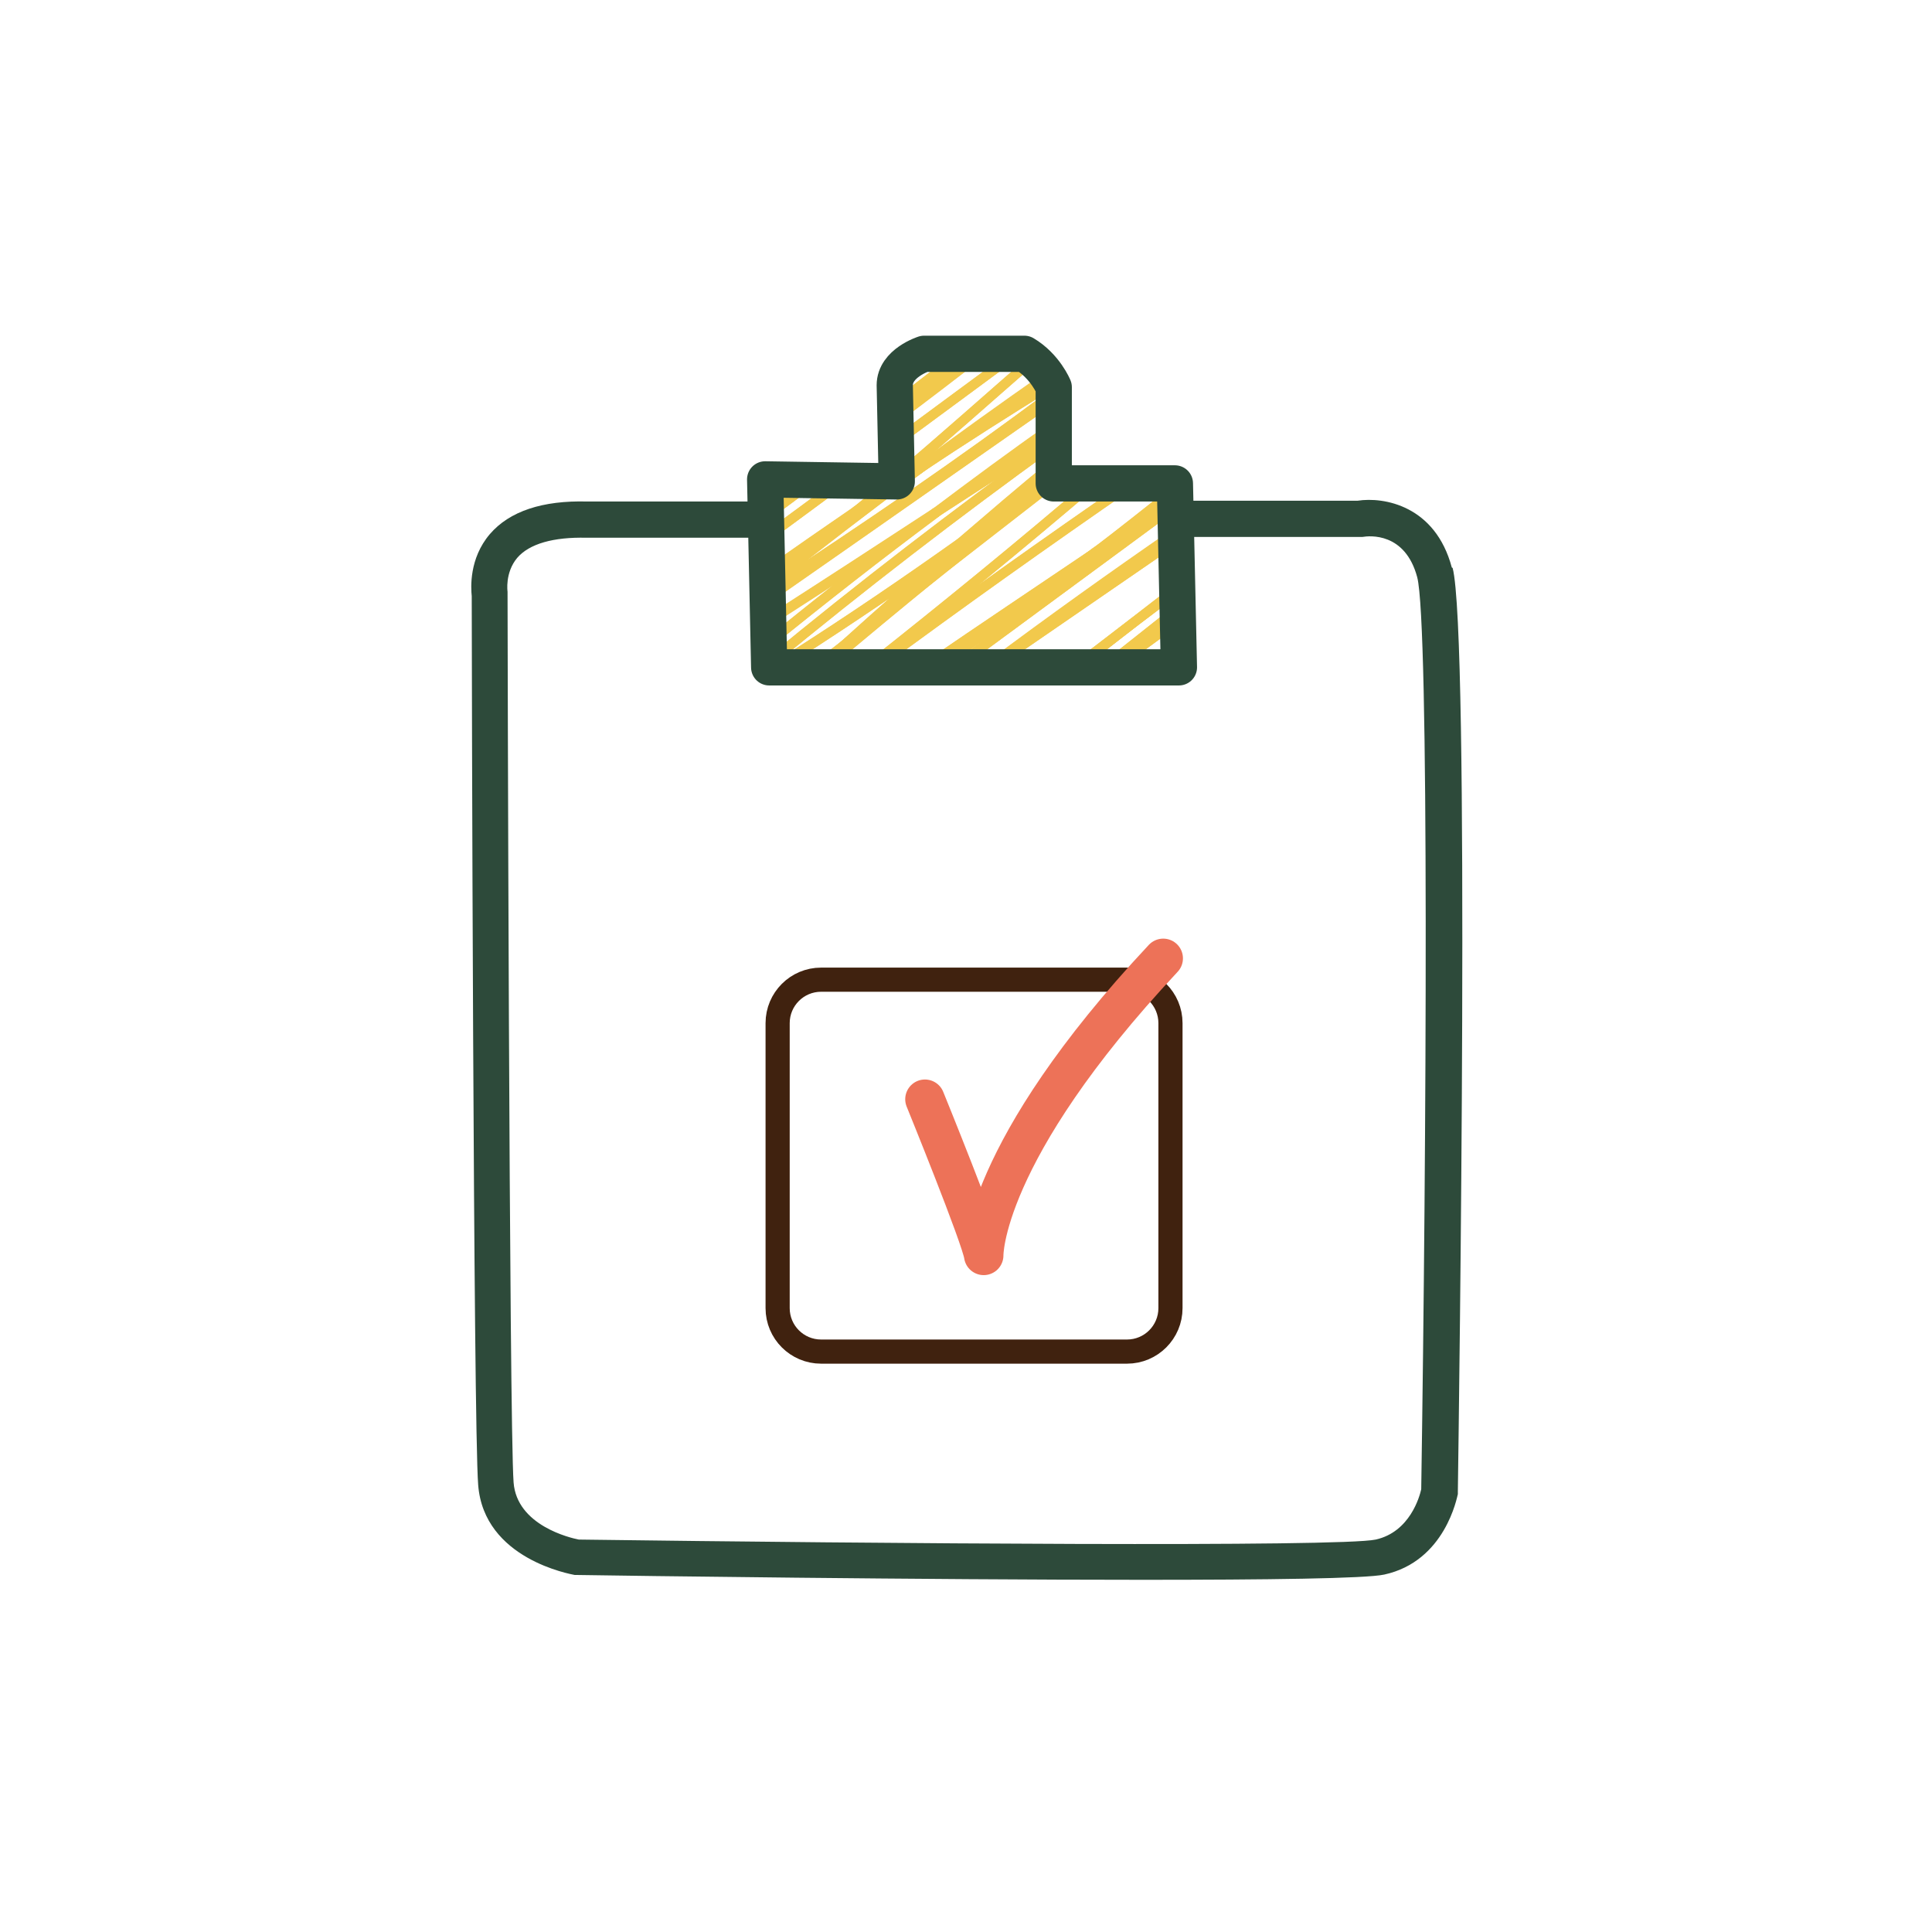
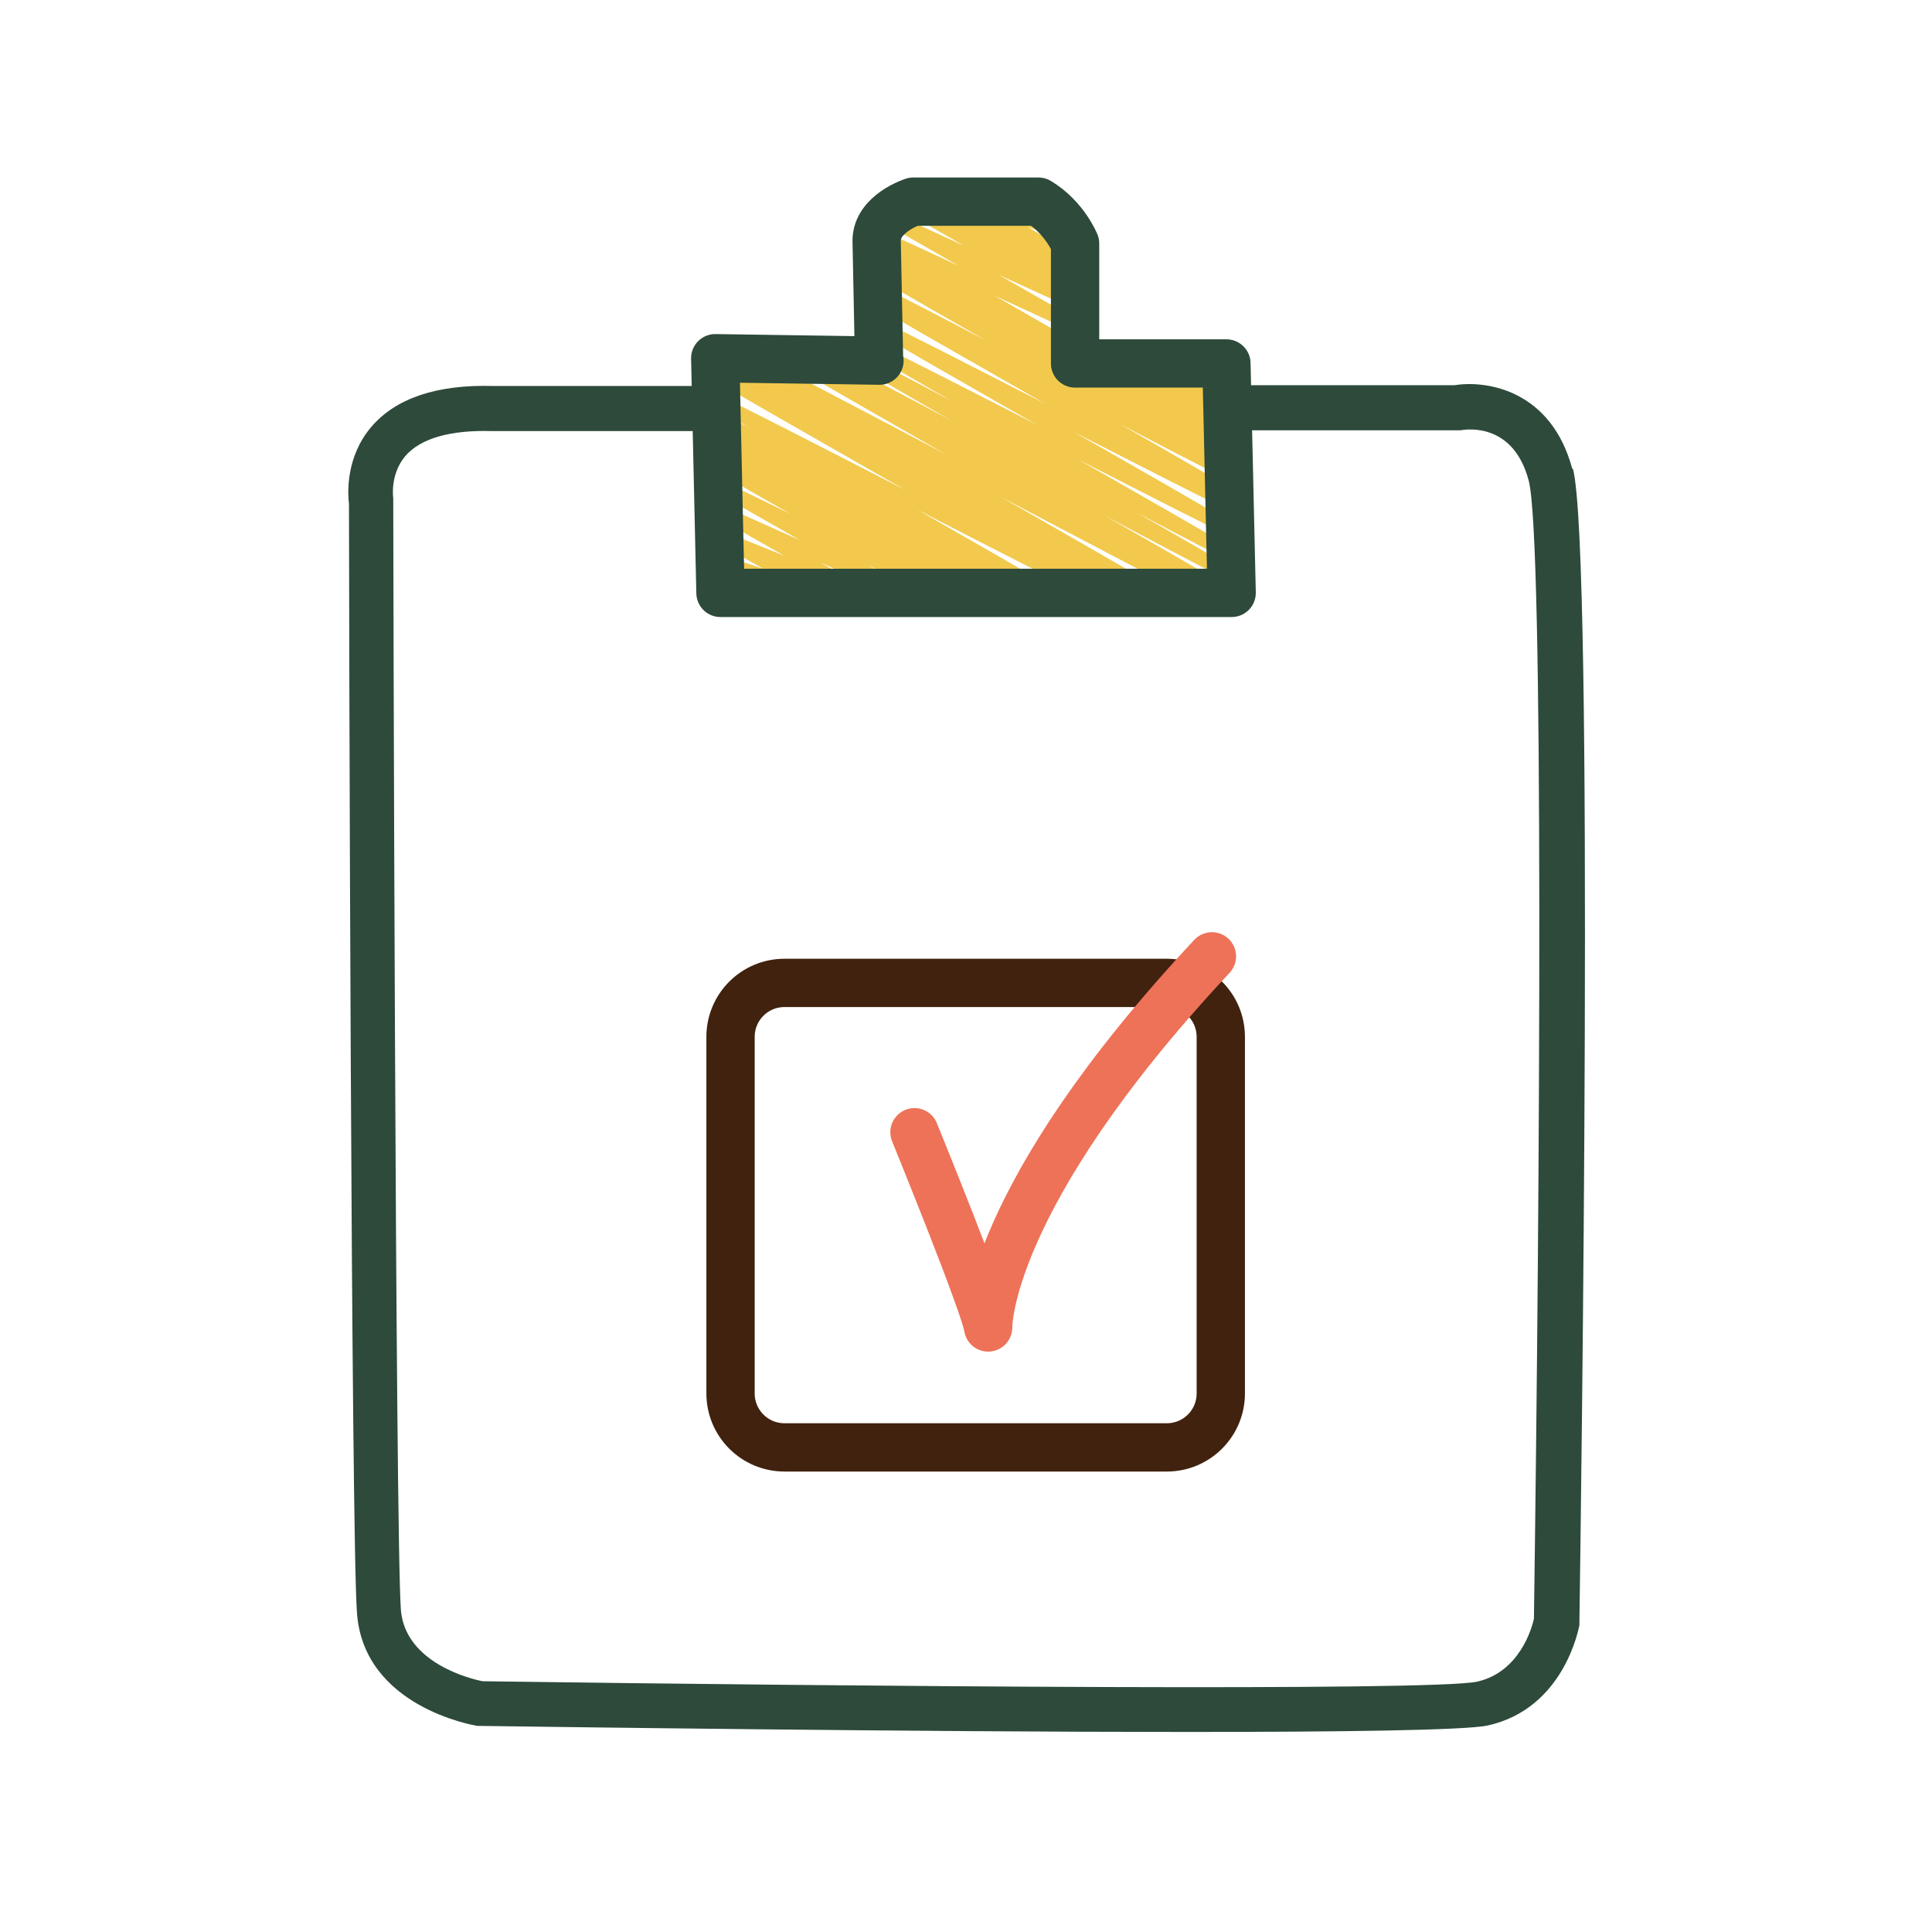
<svg xmlns="http://www.w3.org/2000/svg" id="_03_ICONS" data-name="03_ICONS" viewBox="0 0 48 48">
  <defs>
    <style>
      .cls-1 {
-         stroke: #40220f;
-         stroke-width: .6px;
+         stroke: #2d4a3a;
      }

-       .cls-1, .cls-2, .cls-3, .cls-4, .cls-5 {
+       .cls-1, .cls-2, .cls-3, .cls-4 {
        fill: none;
-       }
- 
-       .cls-1, .cls-2, .cls-4, .cls-5 {
        stroke-linecap: round;
        stroke-linejoin: round;
      }

+       .cls-1, .cls-3, .cls-4 {
+         stroke-width: 1.2px;
+       }
+ 
+       .cls-5 {
+         fill: #2d4a3a;
+       }
+ 
      .cls-2 {
-         stroke: #2d4a3a;
-         stroke-width: .9px;
+         stroke: #f2c94c;
+         stroke-width: .3px;
+       }
+ 
+       .cls-3 {
+         stroke: #ed7258;
      }

      .cls-4 {
-         stroke: #ed7258;
-         stroke-width: .98px;
-       }
- 
-       .cls-6 {
-         fill: #2d4a3a;
-       }
- 
-       .cls-5 {
-         stroke: #f2c94c;
-         stroke-width: .24px;
+         stroke: #40220f;
      }
    </style>
  </defs>
  <g>
-     <path class="cls-3" d="M22.28,11.87s-.04.04-.07.05h.07s0-.05,0-.05Z" />
-     <path class="cls-3" d="M24.61,16.55c-.06.05-.13.09-.19.14.07-.05.14-.09.21-.14h-.02Z" />
-     <path class="cls-3" d="M19.11,16.54v-.07s-.06.05-.1.08c.03,0,.06,0,.1-.01Z" />
-     <path class="cls-5" d="M26.17,11.93c-.99.77-1.97,1.55-2.94,2.34.99-.77,1.97-1.53,2.96-2.3h-.02v-.05Z" />
-     <path class="cls-5" d="M22.26,10.98c1-.74,2-1.48,3.01-2.22h-.87c-.71.55-1.43,1.1-2.15,1.64v.58Z" />
-     <path class="cls-5" d="M26.17,11.55c-.78.63-1.54,1.29-2.3,1.94.77-.55,1.54-1.09,2.3-1.66v-.28Z" />
-     <path class="cls-5" d="M29.19,12.39v-.21c-.66.52-1.31,1.04-1.98,1.55.66-.44,1.32-.89,1.98-1.33Z" />
-     <path class="cls-5" d="M27.19,11.98c-1.83,1.56-3.69,3.08-5.57,4.57h.13c2.11-1.56,4.25-3.08,6.41-4.57h-.96Z" />
-     <path class="cls-5" d="M19.11,16.54c.21-.04.43-.14.62-.26,1.4-.89,2.78-1.83,4.14-2.8.76-.65,1.52-1.31,2.3-1.94v-.53c-2.41,1.74-4.77,3.56-7.06,5.45v.07Z" />
-     <path class="cls-5" d="M26.17,10.84v-.24c-.99.69-1.96,1.41-2.93,2.14.97-.63,1.95-1.26,2.93-1.9Z" />
-     <path class="cls-5" d="M20.27,11.9c-.41.31-.83.62-1.25.93v.53c.67-.48,1.32-.96,1.97-1.45h-.72Z" />
-     <path class="cls-5" d="M27.58,16.55h.12c.52-.39,1.04-.77,1.56-1.15v-.18c-.56.44-1.12.89-1.68,1.33Z" />
-     <path class="cls-5" d="M22.21,11.93l-1.21-.02c-.65.48-1.31.96-1.96,1.45l.02.88c.74-.52,1.48-1.04,2.22-1.54.31-.26.62-.51.93-.77Z" />
-     <path class="cls-5" d="M23.87,13.49c-1.36.96-2.74,1.9-4.14,2.8-.18.12-.41.21-.62.26h0s1.19,0,1.19,0c.22-.17.45-.35.67-.52.95-.86,1.92-1.71,2.89-2.54Z" />
-     <path class="cls-5" d="M23.25,12.74c.97-.72,1.94-1.44,2.93-2.14v-.7c-2.37,1.65-4.73,3.31-7.1,4.96v.57s.05-.02.07-.04c1.37-.88,2.74-1.77,4.1-2.66Z" />
-     <path class="cls-5" d="M19.14,15.4s-.04.02-.06.04v.55c1.37-1.11,2.75-2.19,4.16-3.24-1.37.89-2.73,1.78-4.1,2.66Z" />
-     <path class="cls-5" d="M26.17,11.02v-.18c-.97.64-1.95,1.26-2.93,1.9-1.41,1.05-2.79,2.13-4.15,3.24v.49c2.3-1.9,4.66-3.71,7.07-5.45Z" />
-     <path class="cls-5" d="M20.3,16.55h.1c.19-.17.38-.35.58-.52-.22.17-.45.35-.67.52Z" />
-     <path class="cls-5" d="M22.95,8.76s-.63.22-.7.7c.33-.23.65-.47.97-.7h-.27Z" />
-     <path class="cls-5" d="M26.19,11.98c-.99.77-1.97,1.53-2.96,2.3-.92.75-1.83,1.51-2.74,2.27h1.12c1.89-1.49,3.75-3.01,5.57-4.57h-.99Z" />
-     <path class="cls-5" d="M21.28,12.69c-.74.51-1.48,1.02-2.22,1.54v.28c.74-.61,1.49-1.21,2.22-1.82Z" />
-     <path class="cls-5" d="M20.97,16.03c-.19.17-.38.35-.58.52h.1c.9-.77,1.82-1.52,2.74-2.27-.75.58-1.51,1.17-2.26,1.75Z" />
-     <path class="cls-5" d="M29.29,16.55l-.03-1.15c-.52.39-1.04.76-1.56,1.15h1.59Z" />
-     <path class="cls-5" d="M26.17,11.83c-.76.57-1.53,1.11-2.3,1.66-.98.83-1.94,1.68-2.89,2.54.75-.58,1.51-1.17,2.26-1.75.97-.79,1.95-1.57,2.94-2.34v-.1Z" />
-     <path class="cls-5" d="M24.63,16.55c.53-.35,1.05-.71,1.57-1.07,1-.69,2.01-1.38,3.01-2.07v-.16c-1.56,1.07-3.09,2.17-4.61,3.3h.02Z" />
-     <path class="cls-5" d="M19.07,14.71v.15c2.37-1.65,4.74-3.31,7.1-4.96v-.12c-2.3,1.73-4.69,3.35-7.1,4.93Z" />
-     <path class="cls-5" d="M29.24,14.65h0c-.36.26-.72.54-1.08.82.36-.27.72-.55,1.08-.82Z" />
-     <path class="cls-5" d="M19.02,12.4v.27c.32-.26.63-.52.95-.78h-.44c-.28-.01-.51.22-.51.5Z" />
-     <path class="cls-5" d="M26.17,9.78v-.19s-.02-.03-.03-.06c-1.11.68-2.22,1.39-3.31,2.12-1.27.94-2.53,1.91-3.77,2.89v.17c2.42-1.58,4.8-3.2,7.11-4.93Z" />
-     <path class="cls-5" d="M22.24,10.31v.09c.72-.55,1.44-1.09,2.15-1.64h-.14c-.66.52-1.33,1.04-2.01,1.55Z" />
-     <path class="cls-5" d="M21.28,12.69c-.73.61-1.48,1.21-2.21,1.82v.03c1.24-.98,2.5-1.95,3.77-2.89-.52.35-1.04.69-1.56,1.04Z" />
-     <path class="cls-5" d="M22.28,11.87c1.14-.97,2.26-1.96,3.38-2.94-.07-.06-.13-.12-.21-.17h-.18c-1,.74-2,1.48-3.01,2.22l.02.89Z" />
-     <path class="cls-5" d="M27.58,16.55c.56-.44,1.11-.89,1.67-1.33v-.07c-.59.47-1.18.93-1.77,1.4h.09Z" />
-     <path class="cls-5" d="M22.28,11.93h-.07c-.31.26-.62.51-.93.76.52-.35,1.04-.7,1.56-1.04,1.06-.78,2.13-1.54,3.2-2.3-.08-.13-.21-.28-.38-.42-1.13.98-2.24,1.98-3.38,2.94v.06Z" />
-     <path class="cls-5" d="M26.14,9.53s-.05-.1-.11-.18c-1.08.75-2.15,1.52-3.2,2.3,1.09-.73,2.2-1.43,3.31-2.12Z" />
-     <path class="cls-5" d="M29.21,13.25l-.02-.7c-1.81,1.33-3.61,2.66-5.42,3.99h.83c1.51-1.13,3.05-2.23,4.6-3.3Z" />
-     <path class="cls-5" d="M22.24,10.07c.56-.44,1.13-.87,1.7-1.31h-.72c-.32.23-.64.47-.97.7,0,.03-.02.05-.02.07v.53Z" />
-     <path class="cls-5" d="M23.04,16.55h.28c1.31-.92,2.62-1.86,3.89-2.82-1.39.94-2.79,1.87-4.17,2.82Z" />
-     <path class="cls-5" d="M29.19,12.18v-.2h-1.04c-2.16,1.49-4.3,3.01-6.41,4.57h1.3c1.39-.95,2.78-1.88,4.17-2.82.67-.51,1.32-1.02,1.97-1.55Z" />
-     <path class="cls-5" d="M22.24,10.31c.67-.51,1.34-1.03,2.01-1.55h-.31c-.57.43-1.14.86-1.7,1.31v.25Z" />
-     <path class="cls-5" d="M29.25,15.15v-.5c-.37.28-.73.55-1.09.82-.46.36-.93.72-1.39,1.08h.71c.59-.47,1.18-.93,1.76-1.4Z" />
-     <path class="cls-5" d="M19.97,11.89c-.32.26-.63.52-.94.78v.02c.37-.26.73-.53,1.09-.79h-.15Z" />
-     <path class="cls-5" d="M29.24,14.63l-.03-1.22c-1,.69-2.01,1.38-3.01,2.07-.52.36-1.05.72-1.57,1.07h2.12c.47-.36.94-.72,1.41-1.08.36-.28.72-.56,1.08-.84Z" />
-     <path class="cls-5" d="M26.75,16.55h.02c.46-.36.93-.72,1.39-1.08-.47.36-.94.72-1.41,1.08Z" />
-     <path class="cls-5" d="M29.19,12.39c-.66.44-1.32.89-1.98,1.33-1.27.97-2.58,1.9-3.89,2.82h.45c1.81-1.33,3.61-2.66,5.42-3.99v-.16Z" />
-     <path class="cls-5" d="M19.02,12.69v.14c.42-.31.84-.62,1.25-.93h-.16c-.36.26-.73.53-1.09.79Z" />
+     <path class="cls-2" d="M30.29,9.03s.15.09.15.09c0,0-.84-.09-.84-.08,0,0,.86.49.86.49,0,0-1.92-.49-1.92-.49,0,0,1.95,1.11,1.94,1.12,0,.01-2.53-1.13-2.54-1.12,0,.01,2.56,1.46,2.55,1.47,0,.01-2.9-1.48-2.91-1.47s2.92,1.67,2.91,1.68-3.01-1.7-3.02-1.68,3.03,1.73,3.02,1.74c-.01.02-3.62-1.76-3.63-1.74s3.65,2.08,3.64,2.1" />
+     <path class="cls-2" d="M25.64,5.04s.56.32.56.32c0,0-1.01-.33-1.01-.32,0,0,1.38.79,1.38.79,0,.01-2.37-.81-2.38-.79,0,.01,2.5,1.43,2.49,1.44,0,.01-2.86-1.45-2.87-1.44s2.88,1.64,2.87,1.66c0,.02-3.58-1.67-3.59-1.66-.01.02,3.61,2.06,3.6,2.08-.01.02-4.15-2.03-4.16-2.01s4.18,2.38,4.16,2.4c-.01.02-4.61-2.11-4.62-2.09-.01.02,4.64,2.65,4.63,2.67s-4.86-2.25-4.87-2.23c-.01.02,4.89,2.79,4.88,2.82s-4.88-2.71-4.89-2.68,4.91,2.8,4.89,2.83-4.87-2.49-4.89-2.47c-.03.04,8.71,4.97,8.68,5.01s-8.65-4.67-8.67-4.63,8.71,4.97,8.69,5.01-8.65-4.52-8.67-4.48,8.71,4.97,8.69,5.02-8.66-4.84-8.68-4.8,8.72,4.97,8.69,5.02-8.65-4.42-8.68-4.38,8.72,4.98,8.69,5.02-8.66-4.43-8.68-4.39,8.72,4.98,8.7,5.02-9.19-4.87-9.22-4.83,9.26,5.28,9.23,5.33c-.03.05-10.14-5.39-10.17-5.34s9.99,5.7,9.96,5.75c-.03.05-10.62-5.81-10.65-5.76s10,5.71,9.97,5.76c-.03.05-11.05-5.82-11.08-5.77-.03.05,10.02,5.72,9.99,5.77s-10.48-5.83-10.51-5.77,10.03,5.73,10,5.78-10.32-5.78-10.35-5.73,9.96,5.68,9.93,5.73-9.89-5.5-9.92-5.45,9.46,5.4,9.44,5.45-9.41-5.46-9.43-5.42,9.41,5.37,9.38,5.42-9.34-4.79-9.36-4.74c-.02.04,8.24,4.7,8.22,4.74s-8.18-4.36-8.21-4.32c-.02.04,7.5,4.28,7.48,4.32s-7.45-4.2-7.48-4.17,7.24,4.13,7.22,4.17-7.2-4.13-7.22-4.09,7.1,4.05,7.08,4.09-7.06-3.84-7.08-3.8c-.02.03,6.61,3.77,6.59,3.8s-6.56-3.55-6.58-3.52c-.02.03,6.11,3.49,6.1,3.52s-6.07-3.19-6.09-3.16c-.02.03,5.49,3.13,5.47,3.16s-5.44-2.66-5.46-2.63c-.01.02,4.58,2.61,4.56,2.63-.01.02-4.53-2.03-4.54-2.01-.01.02,3.49,1.99,3.48,2.01,0,.02-3.45-1.39-3.46-1.37,0,.01,2.39,1.36,2.38,1.38,0,.01-2.36-.79-2.37-.77,0,0,1.35.77,1.35.78,0,0-1.34-.57-1.34-.57,0,0,.99.56.98.57,0,0-.97-.3-.98-.29,0,0,.51.29.51.3,0,0-.5-.09-.51-.09,0,0,.15.09.15.09" />
  </g>
-   <g>
-     <path class="cls-2" d="M22.28,11.96l-3.27-.05.1,4.67h10.18l-.1-4.57h-3.01v-2.39s-.21-.52-.73-.83h-2.49s-.73.23-.73.78l.05,2.39Z" />
-     <path class="cls-6" d="M36.07,14.1c-.41-1.54-1.69-1.76-2.34-1.66h-4.44v.9h4.48s.05,0,.08,0c.17-.03,1.06-.12,1.36,1,.3,1.13.23,14.15.1,22.66-.04.18-.28,1.06-1.13,1.25-.88.19-12.3.1-19.8,0-.21-.04-1.54-.35-1.62-1.42-.11-1.48-.15-21.84-.15-22.05,0-.03,0-.05,0-.08,0,0-.07-.47.24-.84.3-.35.9-.52,1.72-.5,0,0,0,0,.01,0h4.48v-.9h-4.47c-1.11-.03-1.93.24-2.42.81-.52.61-.47,1.34-.45,1.54,0,1.2.04,20.58.16,22.08.14,1.85,2.31,2.22,2.4,2.24.02,0,.04,0,.07,0,1.23.02,8.58.12,14.04.12,3.07,0,5.54-.03,6-.13,1.52-.33,1.81-1.93,1.83-2,0-.02,0-.05,0-.07.03-2.18.3-21.33-.13-22.94Z" />
-     <rect class="cls-1" x="19.32" y="24.34" width="9.76" height="9.24" rx="1.08" ry="1.08" />
-     <path class="cls-4" d="M22.98,27.31s1.4,3.44,1.46,3.88c0,0-.06-2.55,4.46-7.38" />
-   </g>
+   <path class="cls-1" d="M21.85,8.96l-4.08-.06.13,5.83h12.7l-.13-5.7h-3.76v-2.98s-.26-.65-.91-1.04h-3.11s-.91.29-.91.97l.06,2.98Z" />
+   <path class="cls-5" d="M39.06,11.64c-.52-1.93-2.1-2.2-2.92-2.07h-5.54v1.12h5.59s.07,0,.1,0c.22-.04,1.32-.15,1.69,1.25.38,1.4.28,17.66.13,28.28-.05.22-.35,1.32-1.41,1.56-1.09.24-15.36.12-24.71-.01-.26-.05-1.92-.44-2.03-1.77-.14-1.85-.19-27.26-.19-27.52,0-.03,0-.07,0-.1,0,0-.09-.59.3-1.05.38-.44,1.12-.65,2.15-.62,0,0,.01,0,.02,0h5.59v-1.12h-5.58c-1.39-.04-2.41.3-3.02,1.01-.65.76-.59,1.67-.56,1.92,0,1.49.05,25.69.2,27.57.18,2.31,2.88,2.77,2.99,2.79.03,0,.05,0,.08,0,1.53.02,10.71.15,17.53.15,3.83,0,6.92-.04,7.49-.16,1.9-.42,2.26-2.41,2.28-2.49,0-.03,0-.06,0-.09.04-2.72.37-26.63-.16-28.64Z" />
+   <rect class="cls-4" x="18.15" y="24.42" width="12.18" height="11.54" rx="1.34" ry="1.34" />
+   <path class="cls-3" d="M22.72,28.13s1.75,4.29,1.83,4.85c0,0-.08-3.18,5.56-9.22" />
</svg>
